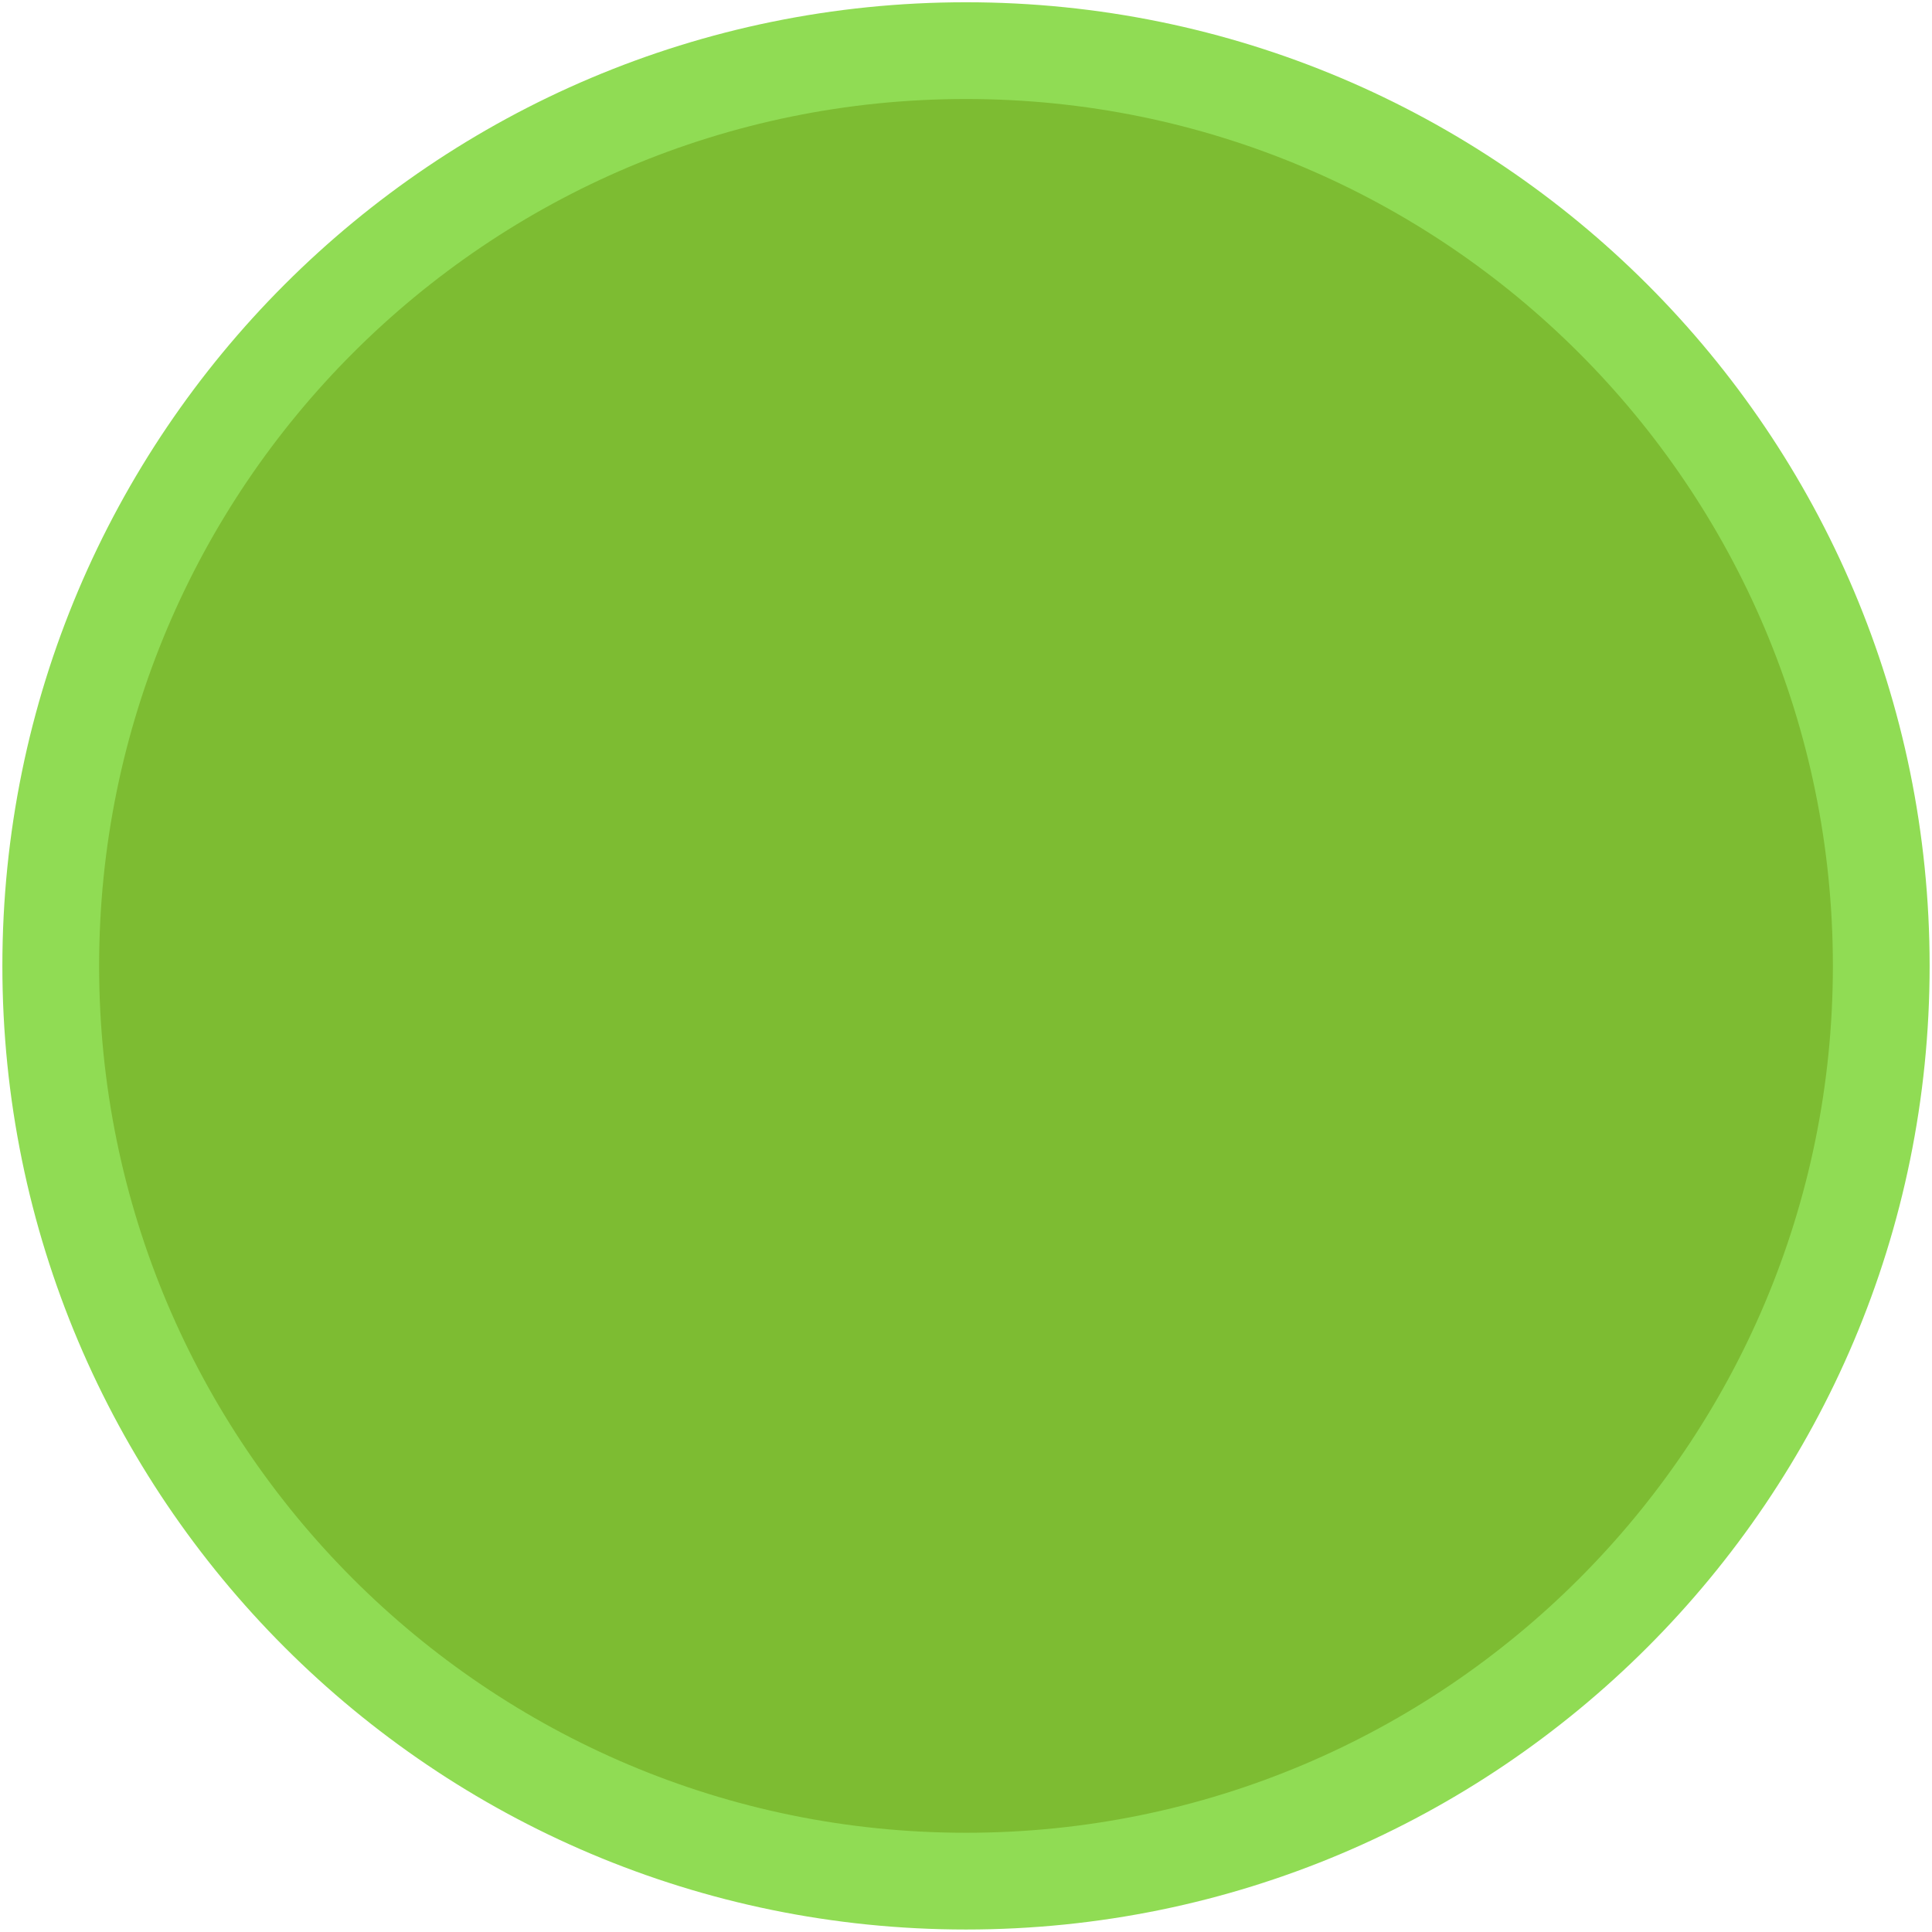
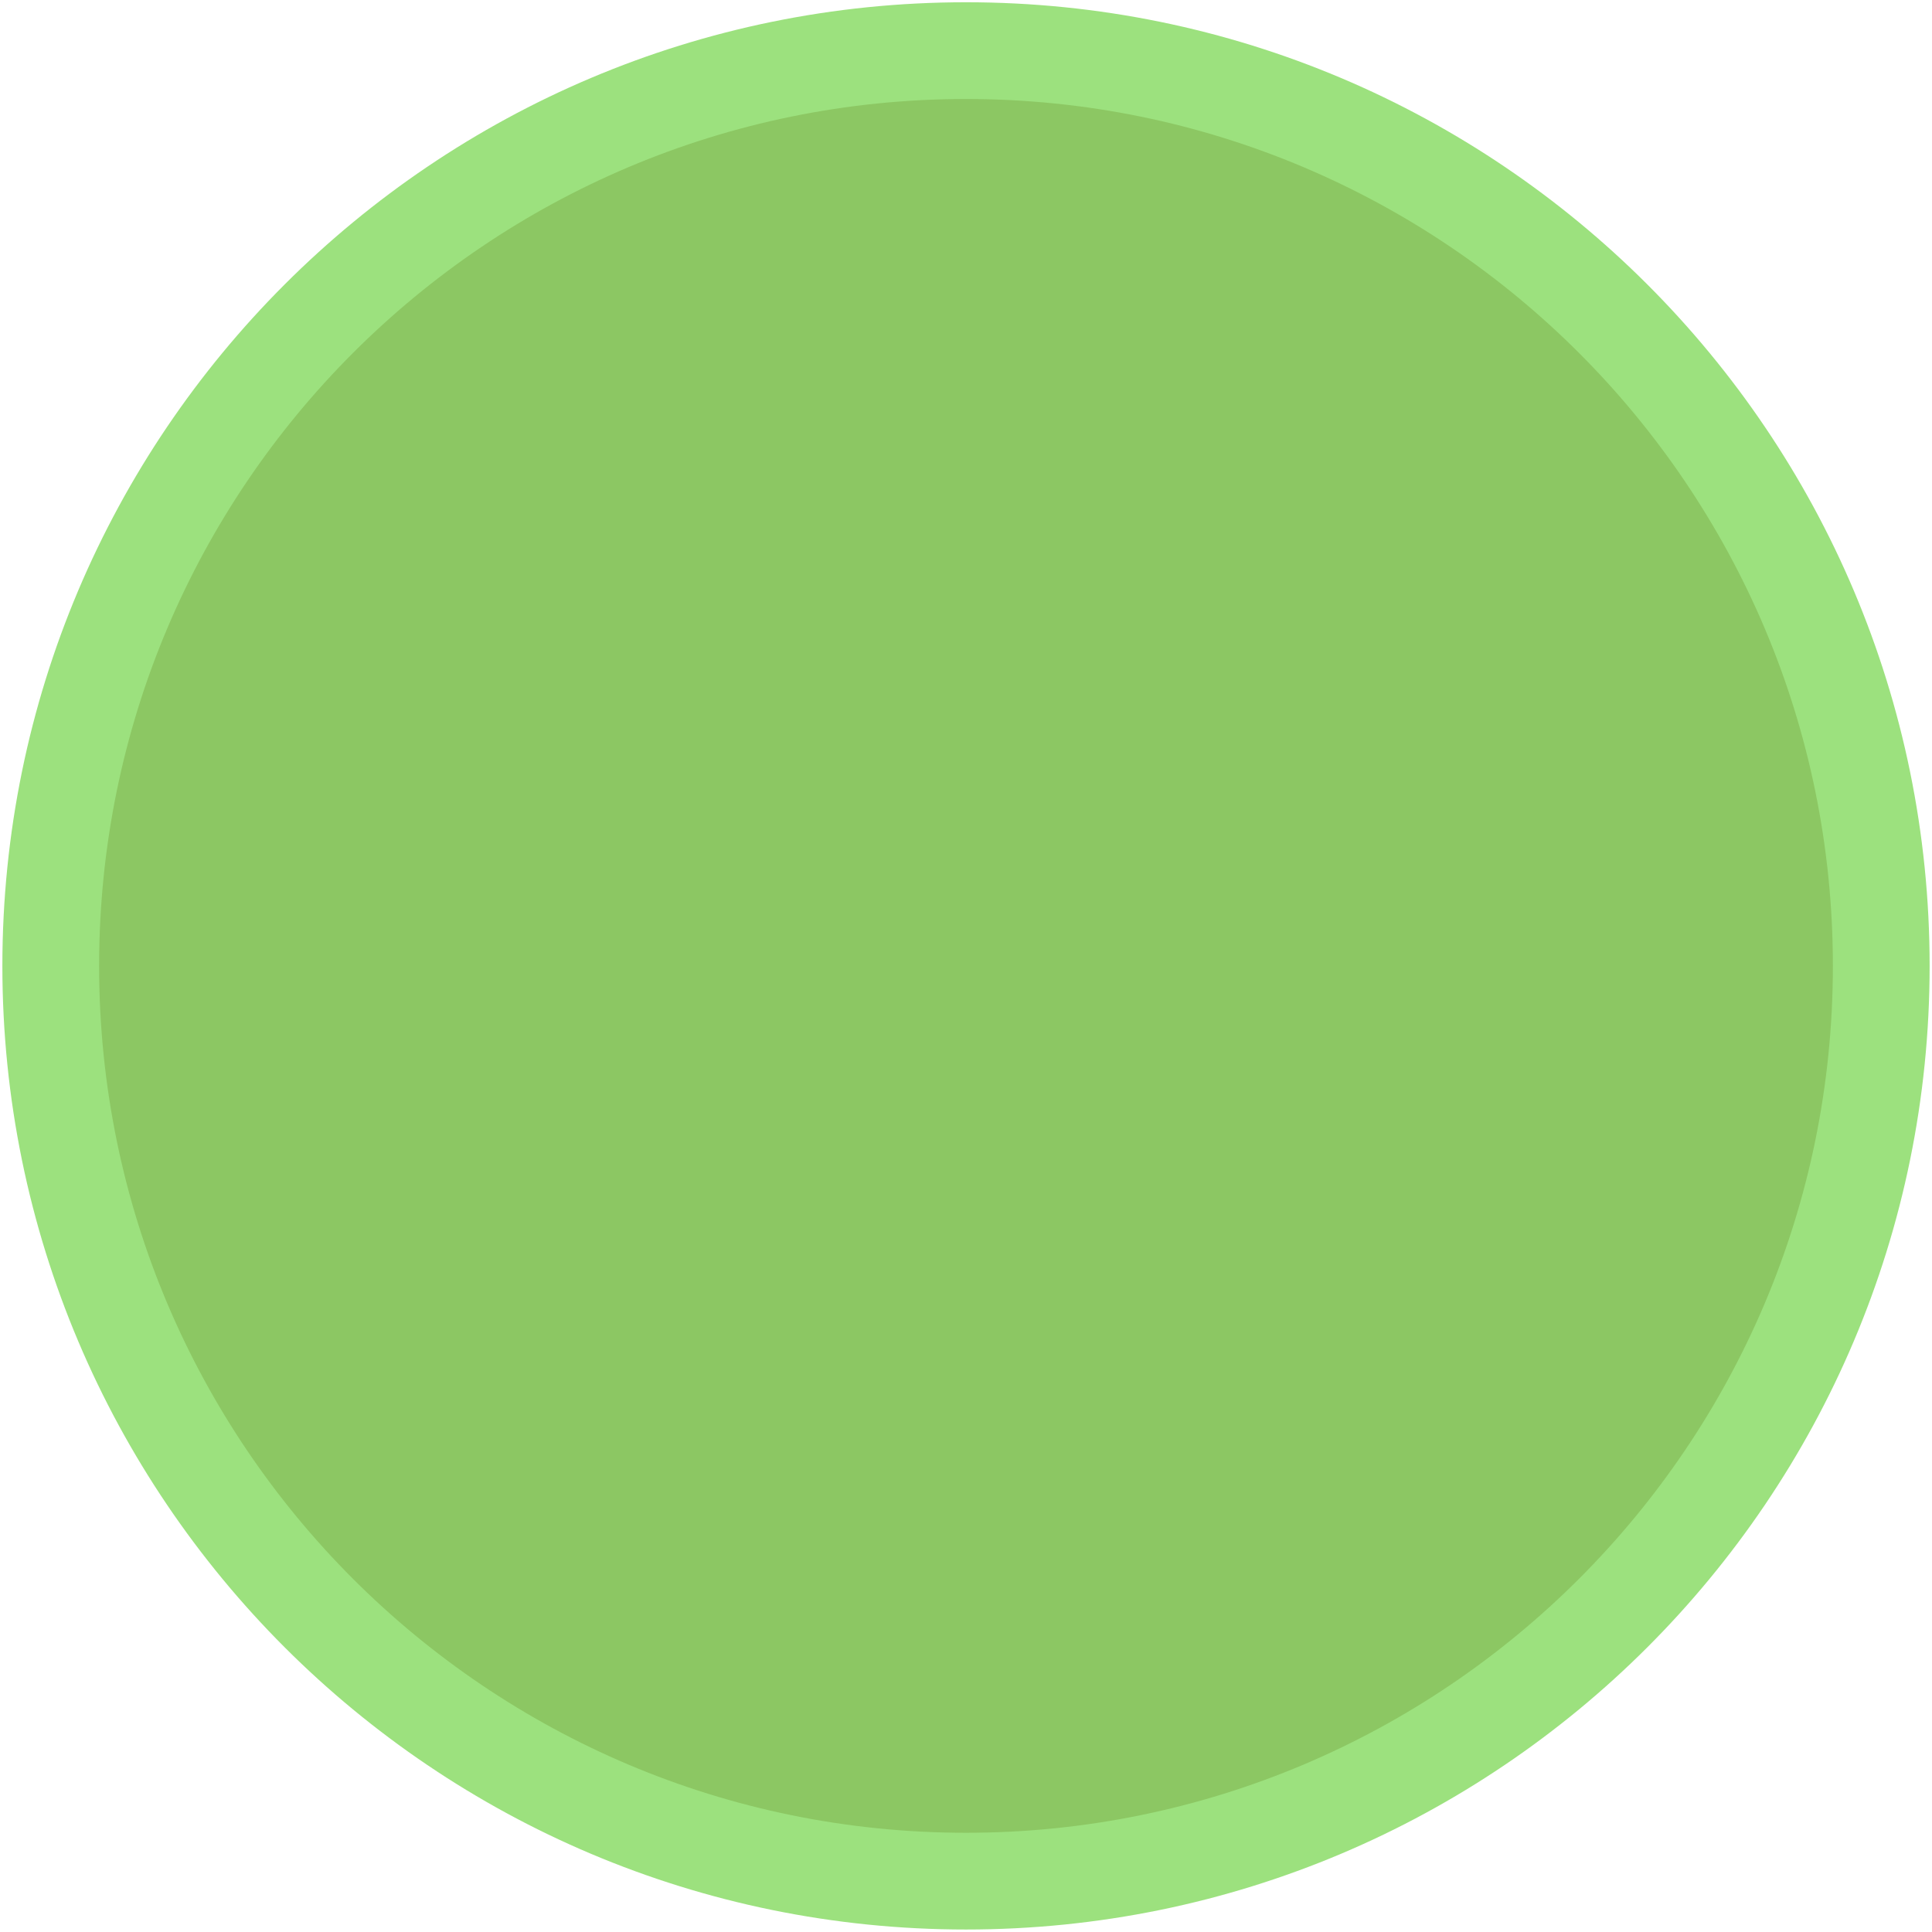
- <svg xmlns="http://www.w3.org/2000/svg" width="20" height="20" viewBox="0 0 5.292 5.292" version="1.1" id="svg8">
+ <svg xmlns="http://www.w3.org/2000/svg" id="svg8" version="1.1" viewBox="0 0 5.292 5.292" height="20" width="20">
  <defs id="defs2" />
-   <g id="layer1" transform="translate(0,-291.7083)">
-     <circle style="opacity:1;fill:#7dbc32;fill-opacity:1;stroke:#90dc54;stroke-width:0.265;stroke-linecap:round;stroke-linejoin:miter;stroke-miterlimit:4;stroke-dasharray:none;stroke-opacity:1;paint-order:markers fill stroke" id="path815" cx="2.646" cy="294.354" r="2.507" />
+   <g transform="translate(0,-291.7083)" id="layer1">
+     <circle r="2.507" cy="294.354" cx="2.646" id="path815" style="opacity:1;fill:#8cc763;fill-opacity:1;stroke:#9ce17e;stroke-width:0.265;stroke-linecap:round;stroke-linejoin:miter;stroke-miterlimit:4;stroke-dasharray:none;stroke-opacity:1;paint-order:markers fill stroke" />
  </g>
</svg>
